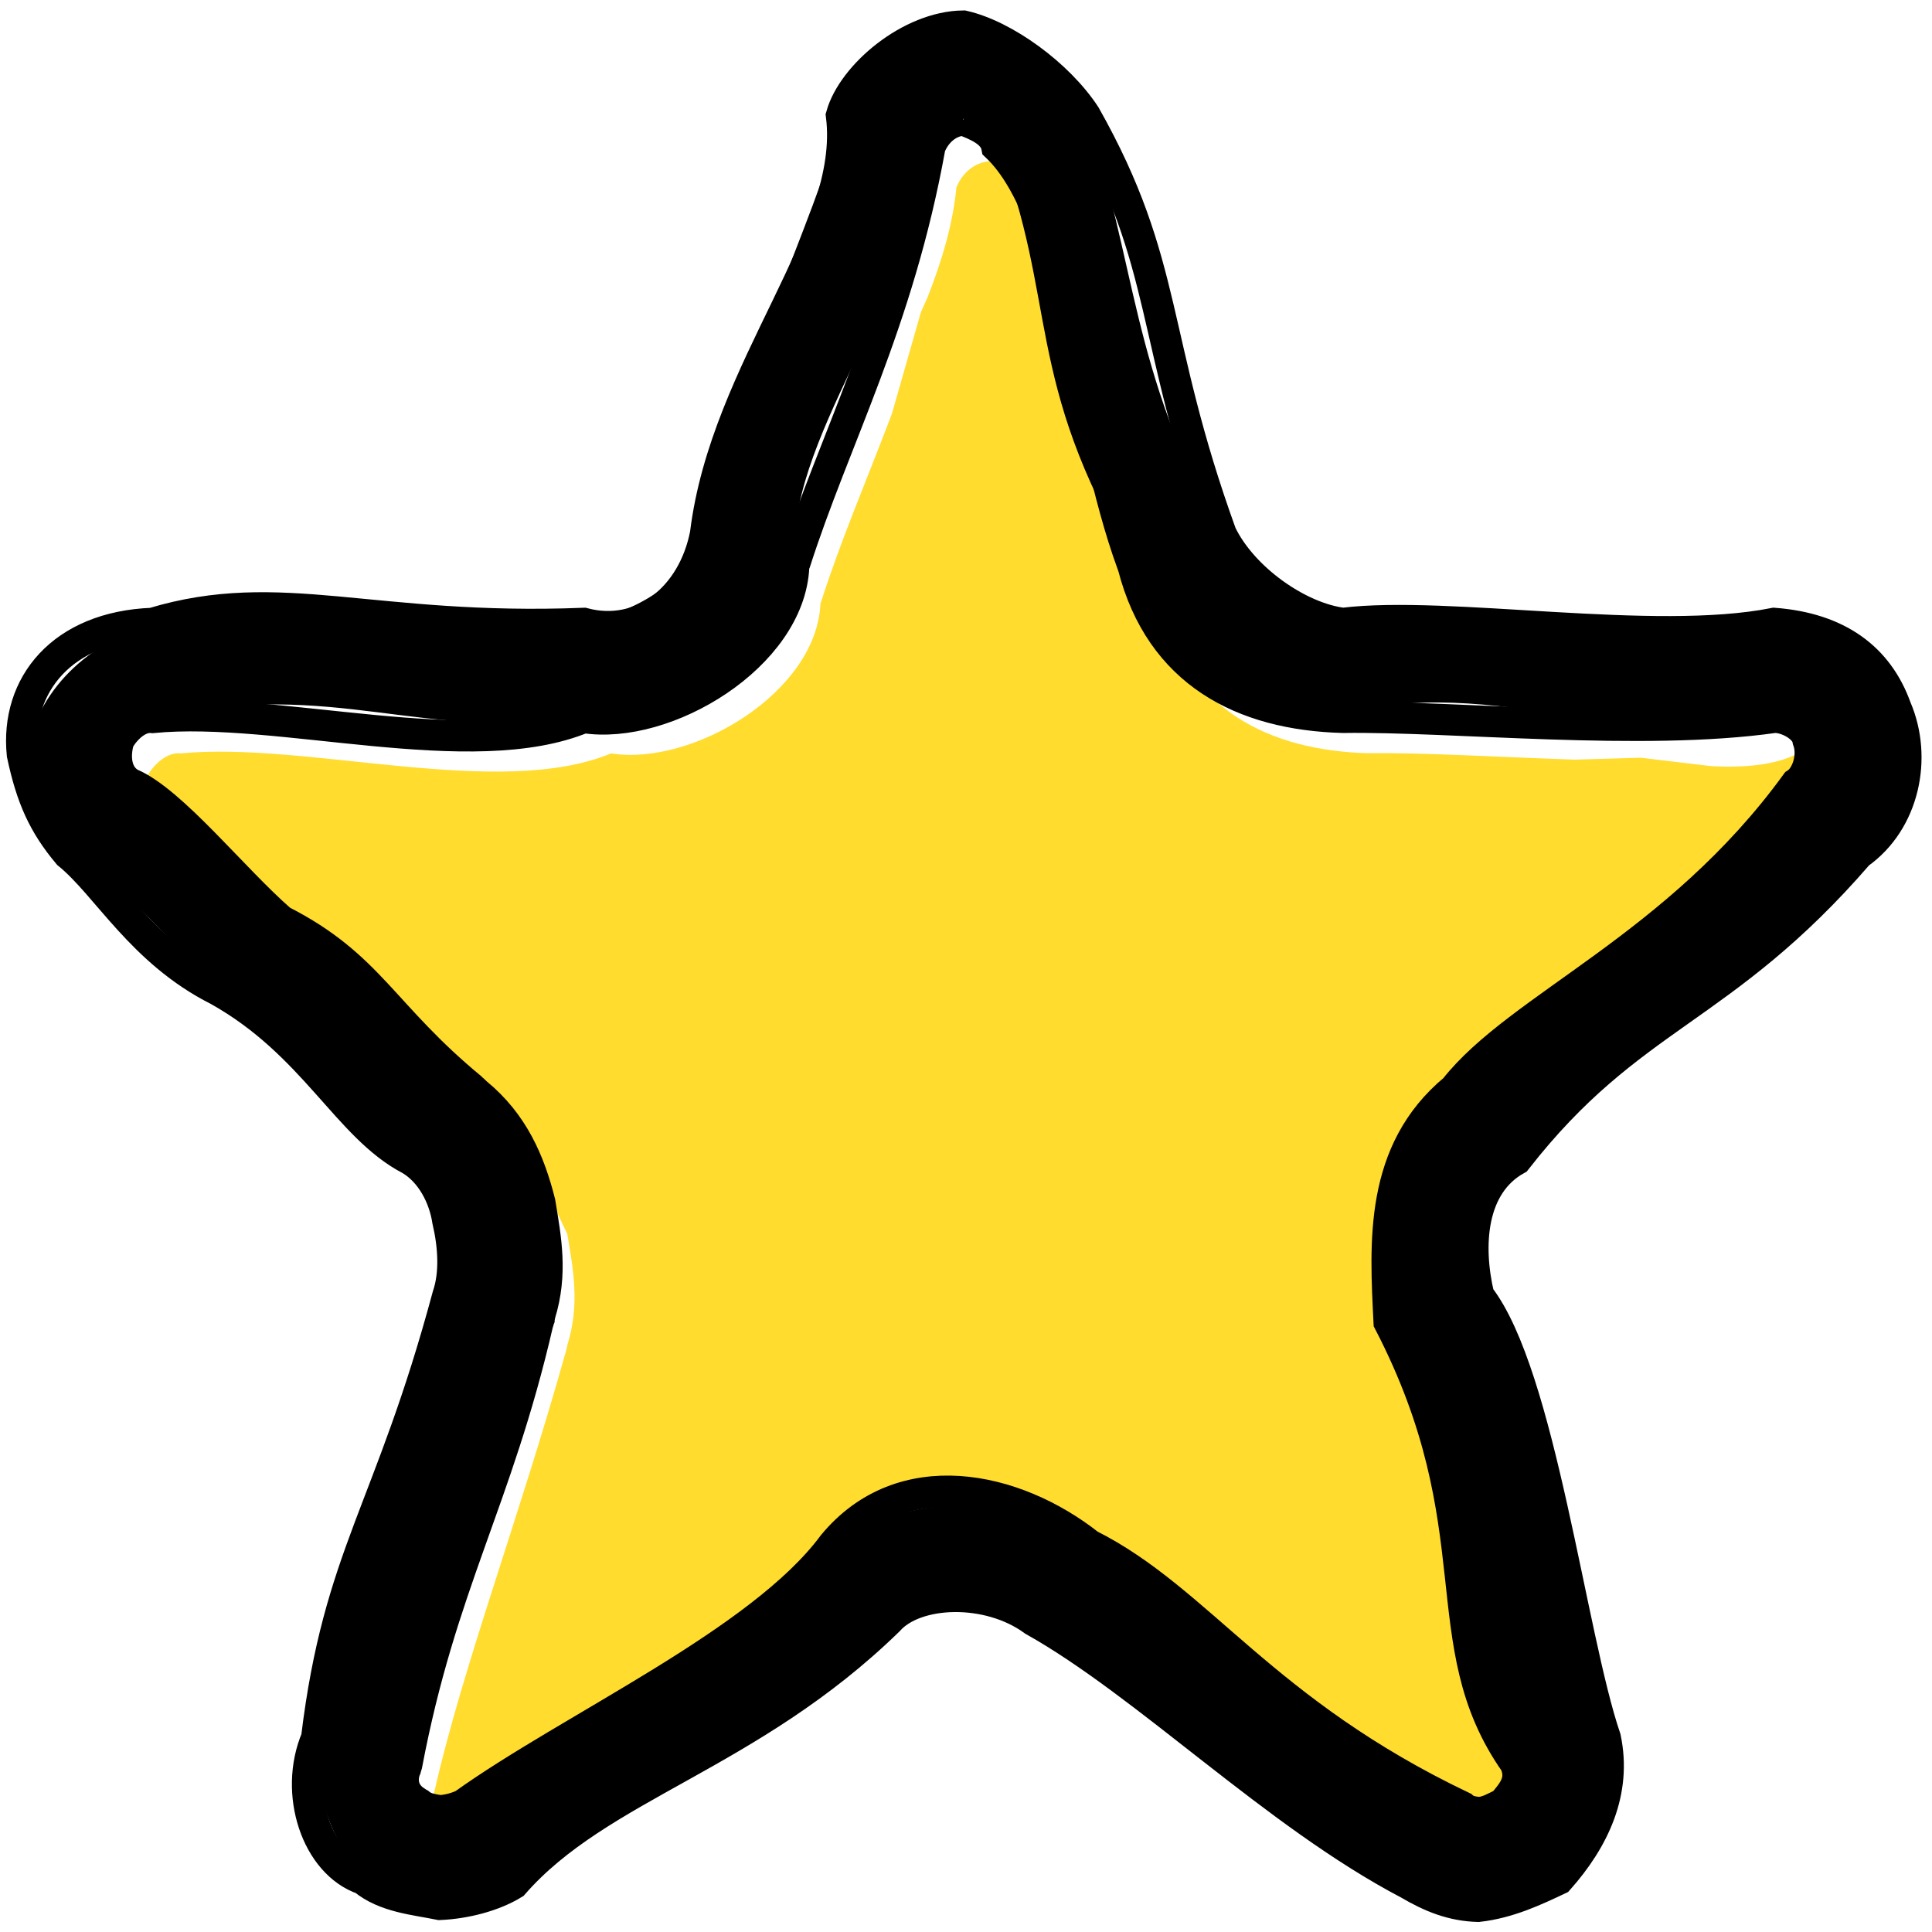
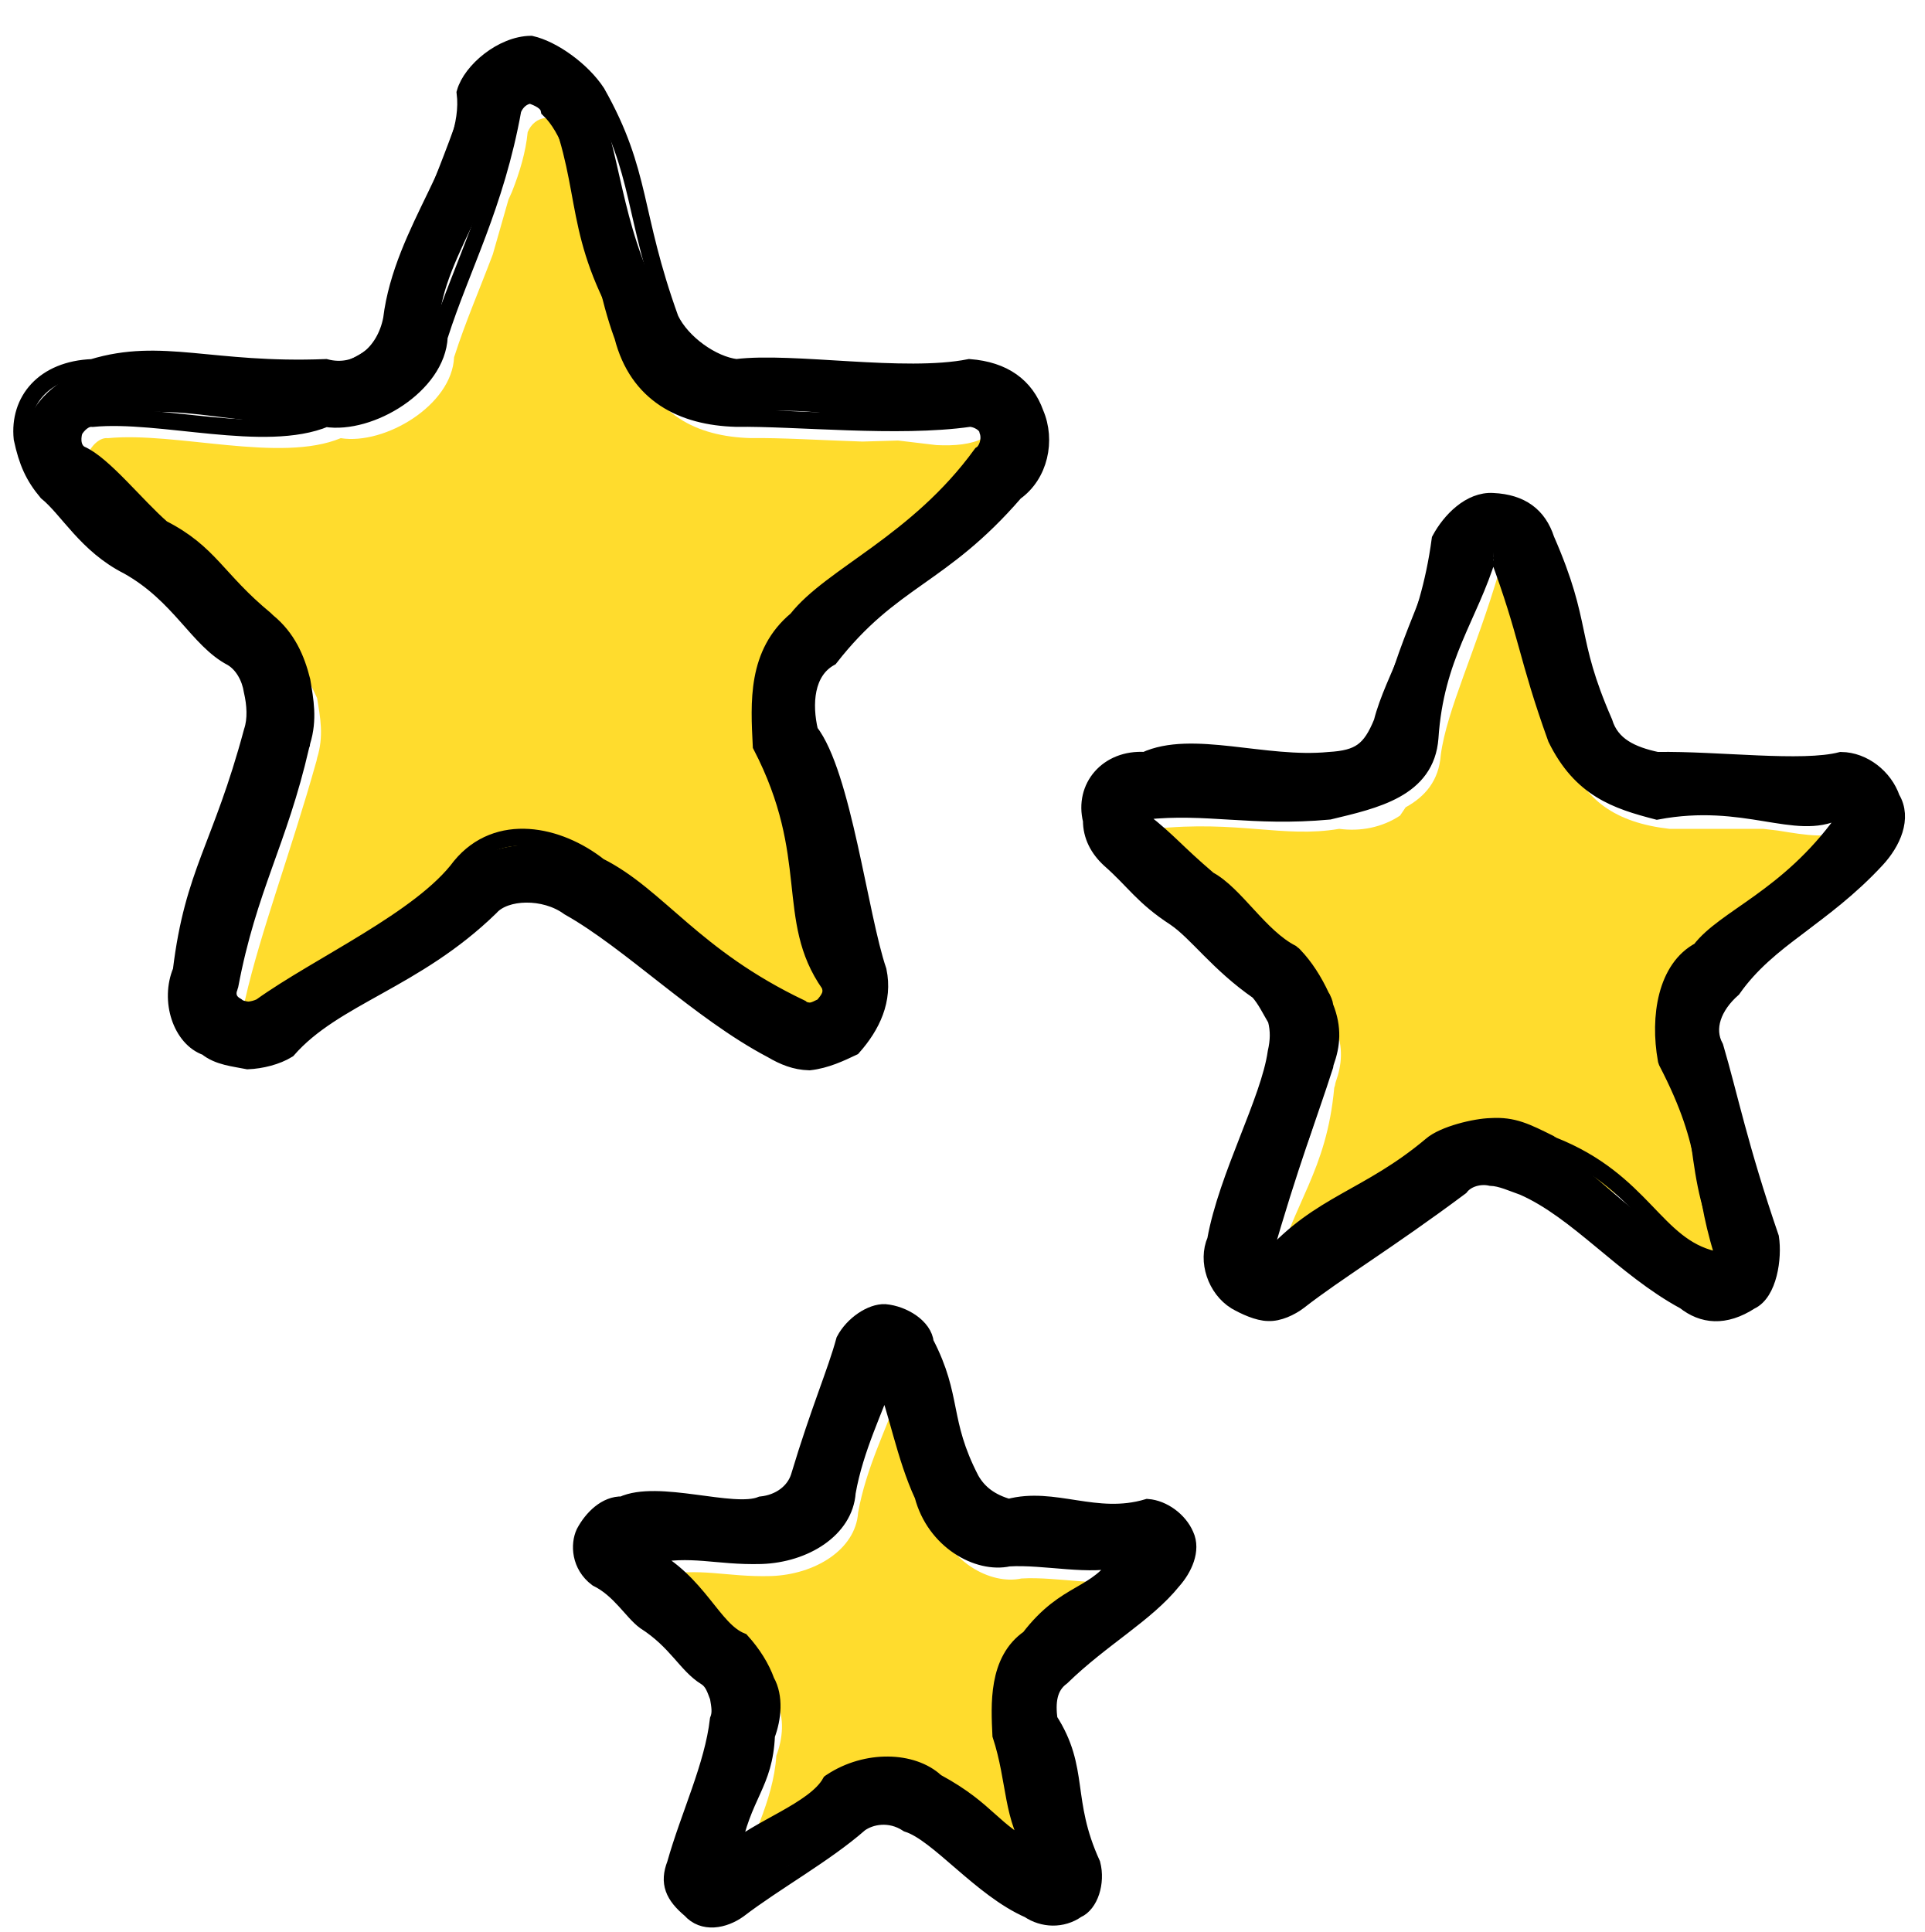
- <svg xmlns="http://www.w3.org/2000/svg" width="486" height="486" viewBox="0 0 486 486" fill="none">
-   <g transform="translate(-921 -1494)">
+ <svg xmlns="http://www.w3.org/2000/svg" viewBox="0 0 261 262" width="261" height="262" xml:space="preserve" overflow="hidden">
+   <g transform="translate(-1535 -1255)">
    <g>
-       <path d="M1169.99 1534.55C1173.31 1535.78 1177.63 1537.53 1178.35 1541.1 1193.77 1579.87 1184.86 1599.22 1212.31 1645.02 1212.38 1645.19 1212.35 1645.26 1212.45 1645.4 1212.49 1645.54 1212.49 1645.64 1212.56 1645.78 1219.44 1672.33 1240.04 1682.8 1265.23 1683.48 1278.87 1683.28 1297.66 1684.44 1317.16 1685.09L1333.74 1684.61 1351.6 1686.74C1360.2 1687.15 1367.71 1686.43 1373.43 1683.48 1376.38 1683.34 1381.45 1685.78 1381.9 1689.18 1383.41 1693.16 1381.59 1698.34 1378.95 1699.98 1351.91 1730 1313.46 1751.72 1293.27 1776.15 1274.35 1791.73 1275.79 1814.4 1276.78 1834.27L1288.85 1865.83 1291.69 1886.25C1292.45 1894.38 1293.23 1902.75 1295.56 1912.15L1297.66 1917.33 1298.27 1921.52C1300.16 1929.24 1303.1 1936.68 1308.45 1944.2 1310.27 1948.42 1308.21 1951.09 1305.33 1954.39 1303.52 1955.14 1301.53 1956.55 1299.2 1956.55 1297.69 1956.41 1296.32 1956.1 1295.26 1955.17 1262.39 1933.08 1242.85 1917.19 1201.59 1889.78 1182.81 1875.1 1154.53 1869.09 1137.33 1889.78 1108.3 1919.7 1067.2 1936.17 1044.51 1954.59 1042.66 1955.45 1040.64 1956 1038.62 1956.07 1036.6 1955.79 1035.12 1955.52 1033.92 1954.69 1033.72 1954.56 1033.58 1954.42 1033.44 1954.35 1033.24 1954.21 1033.17 1954.11 1032.96 1954.01 1029.54 1952.05 1028.85 1948.86 1029.81 1946.05 1029.84 1945.84 1030.02 1945.74 1030.05 1945.4 1030.12 1945.09 1030.22 1944.92 1030.26 1944.75 1037.32 1913.49 1051.74 1875.44 1063.19 1834.51 1063.36 1834.13 1063.4 1833.69 1063.5 1833.45 1063.5 1832.97 1063.71 1832.79 1063.71 1832.38 1066.93 1822.12 1065.18 1813.34 1063.71 1804.42 1059.22 1795.33 1054.59 1782.74 1047.87 1777.21 1047.63 1777.04 1047.53 1776.87 1047.32 1776.66 1047.12 1776.56 1046.84 1776.25 1046.74 1776.15 1024.02 1757.56 1021.1 1745.48 998.793 1734.16 986.831 1723.86 971.443 1704.41 960.989 1700.02 957.425 1697.99 956.774 1693.5 958.042 1689.21 959.55 1686.54 962.84 1683.1 966.508 1683.52 998.142 1680.43 1046.57 1695.22 1074.71 1683.52 1095.24 1686.78 1126.46 1668.15 1127.39 1645.81 1127.42 1645.71 1127.49 1645.5 1127.52 1645.43 1127.56 1645.3 1127.63 1645.23 1127.66 1645.06 1132.63 1629.58 1139.11 1614.62 1145.38 1598.02L1152.65 1572.56 1154.29 1568.89C1157.92 1559.69 1160.7 1550.4 1161.59 1541.13 1163.13 1537.39 1166.22 1534.82 1169.99 1534.55Z" fill="#FFDC2D" fill-rule="evenodd" fill-opacity="1" />
-       <path d="M1163.51 1523.89C1167.24 1524.09 1170.04 1527.04 1171.89 1530.54 1187.28 1569.64 1178.39 1589.19 1205.82 1635.42 1205.92 1635.59 1205.89 1635.66 1205.96 1635.8 1206.03 1635.93 1206.06 1636.04 1206.09 1636.18 1215.16 1656.31 1231.89 1673.42 1258.74 1674.24 1292.36 1662.1 1344.05 1686.11 1366.9 1674.24 1370.63 1674.11 1374.05 1676.27 1375.38 1679.97 1376.89 1684.26 1374.53 1688.24 1372.41 1690.91 1345.38 1721.2 1306.94 1743.15 1286.75 1767.77 1272.35 1785.36 1266.5 1808.27 1270.3 1826.45 1294.86 1867.78 1274.95 1888.05 1301.94 1937.43 1302.49 1940.14 1301.33 1944.81 1298.83 1947.72 1296.74 1948.55 1294.76 1950.29 1292.67 1949.88 1291.17 1949.61 1289.97 1949.37 1288.74 1948.51 1255.9 1926.18 1236.37 1910.17 1195.08 1882.52 1176.75 1867.71 1148.42 1870.45 1130.84 1882.52 1101.87 1912.67 1060.75 1929.34 1038.07 1947.93 1036.26 1948.65 1034.51 1949.47 1032.19 1949.44 1030.48 1949.54 1028.9 1948.92 1027.5 1948.03 1027.36 1948 1027.19 1947.79 1027.02 1947.65 1026.82 1947.62 1026.75 1947.45 1026.54 1947.35 1024.11 1945.66 1022.54 1942.51 1023.4 1939.29 1023.46 1939.05 1023.57 1938.91 1023.64 1938.63 1023.64 1938.33 1023.81 1938.12 1023.84 1937.98 1030.89 1906.43 1045.29 1868.02 1056.75 1826.69 1056.92 1826.31 1056.92 1826.11 1057.06 1825.66 1056.99 1825.39 1057.3 1824.91 1057.26 1824.56 1059.35 1816.02 1060.41 1805.94 1057.26 1796.34 1052.78 1787.15 1048.16 1774.42 1041.42 1768.87 1041.18 1768.7 1041.12 1768.42 1040.88 1768.32 1040.64 1768.22 1040.6 1767.98 1040.29 1767.77 1029.14 1759.78 1006.33 1736.63 992.371 1725.41 982.964 1717.97 969.555 1702.09 954.573 1690.91 951.973 1687.24 949.51 1684.84 951.631 1680.01 953.136 1677.43 956.728 1674.07 960.114 1674.28 1006.74 1664.85 1025.59 1680.66 1068.28 1674.28 1093.9 1671.02 1116.47 1656.03 1120.95 1636.21 1120.92 1636.11 1121.06 1636 1121.06 1635.83 1121.09 1635.69 1121.19 1635.63 1121.19 1635.46 1117.7 1605.93 1151.54 1567.96 1155.13 1530.58 1157.04 1527.56 1159.88 1523.99 1163.51 1523.89M1163.51 1500.22C1149.76 1496.86 1135.66 1506.26 1132.93 1522.72 1126.22 1549.61 1103.95 1592.28 1098.82 1628.08 1092.08 1642.35 1079.94 1647.73 1068.28 1650.58 1021.31 1656.75 991.037 1646.19 960.114 1650.58 944.961 1655.11 931.244 1665.53 927.447 1683.57 927.857 1693.28 930.388 1702.2 938.94 1708.57 951.186 1715.37 966.374 1734.06 976.568 1742.9 996.75 1759.68 1001.85 1768.83 1024.76 1785.54 1028.01 1789.51 1032.6 1795.07 1034.17 1800.93 1034.58 1807.38 1034.89 1814.04 1034.17 1819.87 1031.13 1848.37 1008.69 1890.89 1001.26 1931.16 999.931 1943.13 1002.91 1955.44 1013 1966.69 1019.91 1971.49 1025.83 1972.21 1032.15 1973.03 1039.13 1972.86 1046.25 1971.46 1050.63 1967.85 1093.45 1936.82 1127.56 1923.27 1144.69 1901.56 1151.88 1894.94 1166.79 1894.05 1181.12 1901.56 1226.96 1917.03 1241.16 1958.49 1275.19 1967.85 1280.84 1970.94 1286.48 1973.24 1292.64 1973.51 1301.09 1973.92 1307.45 1970.56 1312.82 1966.69 1325.13 1958.87 1328.49 1941.79 1324.55 1931.16 1305.47 1884.65 1310.53 1865.62 1292.81 1819.87 1292.81 1808.86 1294.59 1794.9 1302.22 1785.54 1342.55 1747.33 1360.02 1735.15 1388.04 1708.57 1400.53 1699.21 1405.69 1686.42 1397.45 1671.88 1394.13 1659.7 1380.28 1651.27 1366.9 1650.58 1339.91 1661.93 1294.55 1649.86 1258.74 1650.58 1246.94 1650.24 1231.1 1643.07 1228.16 1628.08 1205.31 1586.79 1207.02 1560.04 1194.05 1522.72 1192.93 1510.24 1175.04 1501.94 1163.51 1500.22Z" fill="#000000" fill-rule="evenodd" fill-opacity="1" />
-       <path d="M1163.34 1524.2C1166.67 1525.47 1171.02 1527.21 1171.74 1530.85 1190.23 1548.43 1193.39 1601.76 1205.77 1635.66 1205.84 1635.87 1205.84 1635.9 1205.91 1636.04 1205.94 1636.17 1205.98 1636.31 1206.05 1636.41 1212.94 1663.18 1233.56 1673.78 1258.84 1674.46 1286.18 1674.05 1334.16 1679.19 1367.3 1674.46 1370.25 1674.32 1375.33 1676.79 1375.81 1680.18 1377.32 1684.23 1375.5 1689.44 1372.82 1691.12 1342.88 1732.32 1303.12 1747.3 1286.93 1767.93 1267.96 1783.66 1269.44 1806.56 1270.43 1826.57 1297.22 1878.3 1280.79 1907.05 1302.16 1937.49 1303.98 1941.74 1301.92 1944.45 1299.04 1947.77 1297.22 1948.53 1295.2 1949.93 1292.87 1949.93 1291.36 1949.79 1289.98 1949.52 1288.92 1948.56 1238.63 1924.6 1222.68 1896.53 1195 1882.61 1176.2 1867.77 1147.87 1861.71 1130.58 1882.61 1112.4 1907.19 1064.76 1928.48 1037.55 1947.98 1035.7 1948.83 1033.68 1949.38 1031.65 1949.49 1029.63 1949.18 1028.16 1948.9 1026.96 1948.08 1026.75 1947.94 1026.61 1947.81 1026.47 1947.7 1026.27 1947.6 1026.2 1947.5 1025.99 1947.4 1022.53 1945.41 1021.88 1942.19 1022.84 1939.34 1022.87 1939.13 1023.04 1939.03 1023.08 1938.69 1023.15 1938.38 1023.25 1938.21 1023.29 1938.04 1031.89 1892.52 1045.99 1871.51 1056.28 1826.81 1056.46 1826.44 1056.49 1826.03 1056.59 1825.79 1056.59 1825.27 1056.8 1825.1 1056.8 1824.69 1060.02 1814.34 1058.27 1805.46 1056.8 1796.48 1054.19 1786.1 1050.01 1776.5 1040.92 1769.03 1040.71 1768.86 1040.57 1768.65 1040.37 1768.48 1040.16 1768.38 1039.92 1768.03 1039.78 1767.93 1017.01 1749.18 1014.13 1737.01 991.727 1725.6 979.721 1715.18 964.32 1695.57 953.823 1691.12 950.256 1689.13 949.604 1684.57 950.873 1680.22 952.383 1677.55 955.675 1674.08 959.38 1674.49 991.075 1671.41 1039.65 1686.29 1067.84 1674.49 1088.42 1677.79 1119.71 1659 1120.67 1636.45 1120.7 1636.35 1120.77 1636.17 1120.77 1636.07 1120.81 1635.94 1120.87 1635.87 1120.91 1635.7 1130.86 1604.5 1146.94 1575.34 1154.94 1530.88 1156.48 1527.08 1159.57 1524.47 1163.34 1524.2M1163.34 1500.55C1149.96 1500.68 1135.52 1512.92 1132.67 1523.03 1136.45 1553.06 1103.59 1586.51 1098.47 1628.33 1095.35 1644.37 1082.46 1654.65 1067.84 1650.81 1014.57 1652.9 991.658 1641.04 959.38 1650.81 936.638 1651.67 924.838 1666.27 926.622 1683.78 928.954 1694.75 931.973 1701.4 938.147 1708.77 947.992 1716.76 956.567 1733.35 975.879 1743.08 1000.1 1756.62 1008.36 1777.46 1024.21 1785.68 1029.46 1788.8 1032.72 1795.04 1033.64 1801.07 1035.12 1807.38 1035.57 1814.34 1033.64 1819.99 1019.1 1874.11 1006.24 1885.15 1000.65 1931.22 994.78 1945.06 1000.68 1962.75 1012.41 1966.73 1017.87 1971.25 1025.41 1971.8 1031.62 1973.07 1037.97 1972.79 1045.03 1971.01 1050.14 1967.89 1071.79 1943.11 1109.42 1935.78 1144.47 1901.64 1151.3 1893.89 1169.58 1893.27 1181.01 1901.64 1209.51 1917.61 1241.75 1950.27 1275.34 1967.89 1280.93 1971.18 1286.31 1973.38 1292.83 1973.55 1300.58 1972.69 1307.41 1969.4 1313.07 1966.73 1321.92 1956.75 1327.68 1944.76 1324.83 1931.22 1316.12 1905.68 1308.44 1839.77 1293 1819.99 1289.98 1807.28 1290.91 1792.13 1302.44 1785.68 1331.32 1748.7 1353.99 1748.7 1388.5 1708.77 1399.99 1700.65 1403.32 1684.61 1397.93 1672.1 1393.4 1659.45 1383.25 1652.04 1367.3 1650.81 1336.87 1656.84 1285.15 1647.55 1258.84 1650.81 1247.72 1649.47 1233.59 1639.57 1228.17 1628.33 1210.2 1578.56 1215.24 1560.7 1193.97 1523.03 1187.25 1512.75 1173.7 1502.91 1163.34 1500.55Z" stroke="#000000" stroke-width="7.848" stroke-linecap="butt" stroke-linejoin="miter" stroke-miterlimit="8" stroke-opacity="1" fill="none" fill-rule="evenodd" />
+       <path d="M1609.01 1271C1609.98 1271.36 1611.24 1271.87 1611.45 1272.91 1615.95 1284.21 1613.35 1289.85 1621.36 1303.2 1621.38 1303.25 1621.37 1303.27 1621.4 1303.31 1621.41 1303.35 1621.41 1303.38 1621.43 1303.42 1623.44 1311.16 1629.45 1314.21 1636.8 1314.41 1640.78 1314.35 1646.26 1314.69 1651.95 1314.88L1656.79 1314.74 1662 1315.36C1664.51 1315.48 1666.7 1315.27 1668.37 1314.41 1669.23 1314.37 1670.71 1315.08 1670.84 1316.07 1671.28 1317.23 1670.75 1318.74 1669.98 1319.22 1662.09 1327.97 1650.87 1334.3 1644.98 1341.42 1639.46 1345.96 1639.88 1352.57 1640.17 1358.36L1643.69 1367.56 1644.52 1373.51C1644.74 1375.88 1644.97 1378.32 1645.65 1381.06L1646.26 1382.57 1646.44 1383.79C1646.99 1386.04 1647.85 1388.21 1649.41 1390.4 1649.94 1391.63 1649.34 1392.41 1648.5 1393.37 1647.97 1393.59 1647.39 1394 1646.71 1394 1646.27 1393.96 1645.87 1393.87 1645.56 1393.6 1635.97 1387.16 1630.27 1382.53 1618.23 1374.54 1612.75 1370.26 1604.5 1368.51 1599.48 1374.54 1591.01 1383.26 1579.02 1388.06 1572.4 1393.43 1571.86 1393.68 1571.27 1393.84 1570.68 1393.86 1570.09 1393.78 1569.66 1393.7 1569.31 1393.46 1569.25 1393.42 1569.21 1393.38 1569.17 1393.36 1569.11 1393.32 1569.09 1393.29 1569.03 1393.26 1568.03 1392.69 1567.83 1391.76 1568.11 1390.94 1568.12 1390.88 1568.17 1390.85 1568.18 1390.75 1568.2 1390.66 1568.23 1390.61 1568.24 1390.56 1570.3 1381.45 1574.51 1370.36 1577.85 1358.43 1577.9 1358.32 1577.91 1358.19 1577.94 1358.12 1577.94 1357.98 1578 1357.93 1578 1357.81 1578.94 1354.82 1578.43 1352.26 1578 1349.66 1576.69 1347.01 1575.34 1343.34 1573.38 1341.73 1573.31 1341.68 1573.28 1341.63 1573.22 1341.57 1573.16 1341.54 1573.08 1341.45 1573.05 1341.42 1566.42 1336 1565.57 1332.48 1559.06 1329.18 1555.57 1326.18 1551.08 1320.51 1548.03 1319.23 1546.99 1318.64 1546.8 1317.33 1547.17 1316.08 1547.61 1315.3 1548.57 1314.3 1549.64 1314.42 1558.87 1313.52 1573 1317.83 1581.21 1314.42 1587.2 1315.37 1596.31 1309.94 1596.58 1303.43 1596.59 1303.4 1596.61 1303.34 1596.62 1303.32 1596.63 1303.28 1596.65 1303.26 1596.66 1303.21 1598.11 1298.7 1600 1294.34 1601.83 1289.5L1603.95 1282.08 1604.43 1281.01C1605.49 1278.33 1606.3 1275.62 1606.56 1272.92 1607.01 1271.83 1607.91 1271.08 1609.01 1271Z" fill="#FFDC2D" fill-rule="evenodd" fill-opacity="1" />
+       <path d="M1739 1332C1739.41 1331.97 1739.59 1332.17 1739.67 1332.38 1743.95 1340.95 1741.61 1347.24 1747.61 1357.45 1749.73 1363.49 1754.1 1366.57 1761.39 1367.4L1774.12 1367.4 1776.08 1367.63C1780.02 1368.27 1783.16 1368.84 1786.03 1367.4 1786.34 1367.51 1786.75 1367.53 1786.88 1367.87 1786.9 1367.9 1786.89 1367.95 1786.92 1367.99 1786.94 1368.03 1786.95 1368.07 1786.96 1368.11 1787.06 1368.4 1786.95 1368.64 1786.75 1368.83L1781.83 1374.41 1778.67 1377.03C1774.94 1379.89 1770.64 1382.94 1767.24 1386.43 1762.62 1388.85 1761.59 1395.53 1762.63 1401.36 1762.66 1401.42 1762.64 1401.46 1762.67 1401.49 1762.69 1401.54 1762.69 1401.58 1762.7 1401.63L1765.05 1406.99 1766.07 1413.24C1766.7 1418.04 1767.48 1423.32 1770.28 1427.66 1770.3 1427.69 1770.29 1427.74 1770.32 1427.78 1770.34 1427.83 1770.34 1427.85 1770.36 1427.9 1770.47 1428.25 1770.26 1428.61 1770.01 1428.83 1769.91 1428.91 1769.8 1428.96 1769.67 1429 1769.53 1428.99 1769.41 1428.89 1769.32 1428.83 1769.29 1428.82 1769.27 1428.78 1769.24 1428.76 1769.19 1428.74 1769.18 1428.72 1769.15 1428.7 1761 1426.78 1759.57 1418.01 1747.11 1413.08 1747.04 1413.05 1747 1412.99 1746.96 1412.98 1746.91 1412.95 1746.87 1412.9 1746.78 1412.87 1743.52 1411.25 1741.78 1410.33 1738.7 1410.51 1736.57 1410.57 1732.25 1411.6 1730.56 1413.08 1721.92 1420.34 1715.37 1420.97 1708.52 1428.7 1708.48 1428.77 1708.36 1428.79 1708.25 1428.89 1708.23 1428.91 1708.21 1428.91 1708.19 1428.94 1708.15 1428.91 1708.05 1428.88 1708.01 1428.84 1707.94 1428.82 1707.94 1428.8 1707.88 1428.77 1707.82 1428.74 1707.7 1428.63 1707.63 1428.62 1707.61 1428.51 1707.61 1428.33 1707.67 1428.2 1710.41 1417.94 1714.89 1413.91 1715.94 1402.52 1715.99 1402.33 1716.05 1402.22 1716.06 1402.13 1716.06 1401.98 1716.11 1401.92 1716.14 1401.74 1716.97 1399.41 1717.22 1397.08 1716.07 1394.18 1716.01 1394.02 1716.01 1393.77 1715.88 1393.44 1715.77 1393.29 1715.75 1393.03 1715.54 1392.74 1714.55 1390.62 1713.33 1388.69 1711.84 1387.13 1711.77 1387.09 1711.74 1387 1711.68 1386.97 1711.64 1386.95 1711.61 1386.89 1711.52 1386.84 1705.83 1383.38 1705.9 1379.49 1700.16 1376.78 1695.6 1372.89 1694.81 1371.59 1691.13 1368.73 1691.02 1368.67 1690.9 1368.52 1691.13 1367.87 1691.25 1367.52 1691.45 1367.41 1691.48 1367.4 1703 1366.2 1708.99 1368.69 1716.62 1367.4 1719.52 1367.78 1722.42 1367.22 1724.87 1365.6L1725.63 1364.47 1725.66 1364.46C1728.25 1363.02 1730.13 1360.89 1730.39 1357.37 1731.19 1351.3 1735.17 1343.2 1738.31 1332.46 1738.5 1332.17 1738.65 1332.03 1739 1332Z" fill="#FFDC2D" fill-rule="evenodd" fill-opacity="1" />
+       <path d="M1656.49 1445C1656.5 1445 1656.52 1445.01 1656.52 1445.02 1658.14 1448.93 1657.6 1454.23 1661.75 1460.57 1663.38 1466.73 1669.32 1469.98 1673.52 1469.06 1678.45 1468.76 1684.9 1470.37 1688.96 1469.06 1688.98 1469.05 1689 1469.07 1689 1469.09 1689 1469.1 1688.99 1469.11 1688.99 1469.12 1687.56 1470.34 1685.54 1471.67 1683.3 1473.38L1680.99 1475.55 1680.02 1476.19C1678.86 1477.09 1677.64 1478.26 1676.35 1479.93 1674.11 1481.45 1673.09 1483.72 1672.65 1486.12L1672.65 1486.24 1672.57 1486.37C1671.96 1488.66 1671.96 1490.98 1672.45 1493.09 1674.52 1499.33 1673.87 1504.44 1677.23 1508.96 1677.24 1508.98 1677.22 1509 1677.2 1509 1677.19 1509 1677.18 1509 1677.18 1508.99 1672.36 1506.25 1669.32 1501.15 1663.66 1499.52 1663.63 1499.49 1663.61 1499.47 1663.58 1499.46 1663.55 1499.45 1663.52 1499.41 1663.5 1499.41 1659.11 1495.93 1654.92 1496.64 1649.22 1499.41 1649.21 1499.42 1649.17 1499.43 1649.14 1499.46 1649.12 1499.48 1649.09 1499.49 1649.06 1499.52L1642.3 1504.78 1635.55 1508.99C1635.53 1509 1635.51 1509 1635.5 1508.98 1635.49 1508.97 1635.49 1508.97 1635.49 1508.96 1636.41 1505.16 1639.89 1499.36 1640.28 1493.09 1641.15 1490.83 1641.46 1487.89 1640.24 1485.78 1639.56 1483.9 1638.36 1482.03 1636.84 1480.35 1632.87 1478.8 1630.98 1472.31 1624.01 1468.78 1624 1468.78 1624 1468.75 1624.01 1468.74 1624.02 1468.73 1624.03 1468.73 1624.03 1468.73 1630.1 1467.47 1633.34 1468.9 1639.56 1468.73 1645.51 1468.53 1651.02 1465.16 1651.37 1460.14 1652.43 1454.12 1655.33 1448.48 1656.45 1445.02 1656.45 1445 1656.47 1445 1656.49 1445Z" fill="#FFDC2D" fill-rule="evenodd" fill-opacity="1" />
+       <path d="M1607.01 1267.9C1608.1 1267.96 1608.92 1268.82 1609.46 1269.84 1613.96 1281.24 1611.36 1286.94 1619.38 1300.42 1619.41 1300.47 1619.4 1300.49 1619.42 1300.53 1619.44 1300.57 1619.45 1300.6 1619.46 1300.64 1622.11 1306.51 1627 1311.5 1634.85 1311.74 1644.68 1308.2 1659.79 1315.2 1666.47 1311.74 1667.56 1311.7 1668.56 1312.33 1668.95 1313.41 1669.39 1314.66 1668.7 1315.82 1668.08 1316.6 1660.18 1325.43 1648.94 1331.83 1643.04 1339.01 1638.83 1344.14 1637.12 1350.82 1638.23 1356.12 1645.41 1368.17 1639.59 1374.08 1647.48 1388.48 1647.64 1389.27 1647.3 1390.63 1646.57 1391.48 1645.96 1391.72 1645.38 1392.23 1644.77 1392.11 1644.33 1392.03 1643.98 1391.96 1643.62 1391.71 1634.02 1385.2 1628.31 1380.53 1616.24 1372.47 1610.88 1368.15 1602.6 1368.95 1597.46 1372.47 1588.99 1381.26 1576.97 1386.12 1570.34 1391.54 1569.81 1391.75 1569.3 1391.99 1568.62 1391.98 1568.12 1392.01 1567.66 1391.83 1567.25 1391.57 1567.21 1391.56 1567.16 1391.5 1567.11 1391.46 1567.05 1391.45 1567.03 1391.4 1566.97 1391.37 1566.26 1390.88 1565.8 1389.96 1566.05 1389.02 1566.07 1388.95 1566.1 1388.91 1566.12 1388.83 1566.12 1388.74 1566.17 1388.68 1566.18 1388.64 1568.24 1379.44 1572.45 1368.24 1575.8 1356.19 1575.85 1356.08 1575.85 1356.02 1575.89 1355.89 1575.87 1355.81 1575.96 1355.67 1575.95 1355.57 1576.56 1353.08 1576.87 1350.14 1575.95 1347.34 1574.64 1344.66 1573.29 1340.95 1571.32 1339.33 1571.25 1339.28 1571.23 1339.2 1571.16 1339.17 1571.09 1339.14 1571.08 1339.07 1570.99 1339.01 1567.73 1336.68 1561.06 1329.93 1556.98 1326.66 1554.23 1324.49 1550.31 1319.86 1545.93 1316.6 1545.17 1315.53 1544.45 1314.83 1545.07 1313.42 1545.51 1312.67 1546.56 1311.69 1547.55 1311.75 1561.18 1309 1566.69 1313.61 1579.17 1311.75 1586.66 1310.8 1593.26 1306.43 1594.57 1300.65 1594.56 1300.62 1594.6 1300.59 1594.6 1300.54 1594.61 1300.5 1594.64 1300.48 1594.64 1300.43 1593.62 1291.82 1603.51 1280.75 1604.56 1269.85 1605.12 1268.97 1605.95 1267.93 1607.01 1267.9M1607.01 1261C1602.99 1260.02 1598.87 1262.76 1598.07 1267.56 1596.11 1275.4 1589.6 1287.84 1588.1 1298.28 1586.13 1302.44 1582.58 1304.01 1579.17 1304.84 1565.44 1306.64 1556.59 1303.56 1547.55 1304.84 1543.12 1306.16 1539.11 1309.2 1538 1314.46 1538.12 1317.29 1538.86 1319.89 1541.36 1321.75 1544.94 1323.73 1549.38 1329.18 1552.36 1331.76 1558.26 1336.65 1559.75 1339.32 1566.45 1344.19 1567.4 1345.35 1568.74 1346.97 1569.2 1348.68 1569.32 1350.56 1569.41 1352.5 1569.2 1354.2 1568.31 1362.51 1561.75 1374.91 1559.58 1386.65 1559.19 1390.14 1560.06 1393.73 1563.01 1397.01 1565.03 1398.41 1566.76 1398.62 1568.61 1398.86 1570.65 1398.81 1572.73 1398.4 1574.01 1397.35 1586.53 1388.3 1596.5 1384.35 1601.51 1378.02 1603.61 1376.09 1607.97 1375.83 1612.16 1378.02 1625.56 1382.53 1629.71 1394.62 1639.66 1397.35 1641.31 1398.25 1642.96 1398.92 1644.76 1399 1647.23 1399.12 1649.09 1398.14 1650.66 1397.01 1654.26 1394.73 1655.24 1389.75 1654.09 1386.65 1648.51 1373.09 1649.99 1367.54 1644.81 1354.2 1644.81 1350.99 1645.33 1346.92 1647.56 1344.19 1659.35 1333.05 1664.46 1329.5 1672.65 1321.75 1676.3 1319.02 1677.81 1315.29 1675.4 1311.05 1674.43 1307.5 1670.38 1305.04 1666.47 1304.84 1658.58 1308.15 1645.32 1304.63 1634.85 1304.84 1631.4 1304.74 1626.77 1302.65 1625.91 1298.28 1619.23 1286.24 1619.73 1278.44 1615.94 1267.56 1615.61 1263.92 1610.38 1261.5 1607.01 1261Z" fill="#000000" fill-rule="evenodd" fill-opacity="1" />
+       <path d="M1607.01 1267.9C1607.98 1268.27 1609.25 1268.78 1609.46 1269.84 1614.85 1274.97 1615.77 1290.53 1619.38 1300.42 1619.4 1300.48 1619.4 1300.49 1619.42 1300.53 1619.43 1300.57 1619.44 1300.61 1619.46 1300.64 1621.47 1308.45 1627.48 1311.54 1634.85 1311.74 1642.82 1311.62 1656.81 1313.12 1666.47 1311.74 1667.33 1311.7 1668.81 1312.42 1668.95 1313.41 1669.39 1314.59 1668.86 1316.11 1668.08 1316.6 1659.35 1328.62 1647.76 1332.99 1643.04 1339.01 1637.51 1343.6 1637.94 1350.28 1638.23 1356.12 1646.04 1371.21 1641.25 1379.6 1647.48 1388.48 1648.01 1389.72 1647.41 1390.51 1646.57 1391.48 1646.04 1391.7 1645.45 1392.11 1644.77 1392.11 1644.33 1392.07 1643.93 1391.99 1643.62 1391.71 1628.96 1384.72 1624.31 1376.53 1616.24 1372.47 1610.76 1368.14 1602.5 1366.37 1597.46 1372.47 1592.16 1379.64 1578.27 1385.85 1570.34 1391.54 1569.8 1391.79 1569.21 1391.95 1568.62 1391.98 1568.03 1391.89 1567.6 1391.81 1567.25 1391.57 1567.19 1391.53 1567.15 1391.49 1567.11 1391.46 1567.05 1391.43 1567.03 1391.4 1566.97 1391.37 1565.96 1390.79 1565.77 1389.85 1566.05 1389.02 1566.06 1388.96 1566.11 1388.93 1566.12 1388.83 1566.14 1388.74 1566.17 1388.69 1566.18 1388.64 1568.69 1375.36 1572.8 1369.23 1575.8 1356.19 1575.85 1356.08 1575.86 1355.96 1575.89 1355.89 1575.89 1355.74 1575.95 1355.69 1575.95 1355.57 1576.89 1352.55 1576.38 1349.96 1575.95 1347.34 1575.19 1344.31 1573.97 1341.51 1571.32 1339.33 1571.26 1339.28 1571.22 1339.22 1571.16 1339.17 1571.1 1339.14 1571.03 1339.04 1570.99 1339.01 1564.35 1333.54 1563.51 1329.99 1556.98 1326.66 1553.48 1323.62 1548.99 1317.9 1545.93 1316.6 1544.89 1316.02 1544.7 1314.69 1545.07 1313.42 1545.51 1312.64 1546.47 1311.63 1547.55 1311.75 1556.79 1310.85 1570.95 1315.19 1579.17 1311.75 1585.17 1312.71 1594.29 1307.23 1594.57 1300.65 1594.58 1300.62 1594.6 1300.57 1594.6 1300.54 1594.61 1300.5 1594.63 1300.48 1594.64 1300.43 1597.54 1291.33 1602.23 1282.82 1604.56 1269.85 1605.01 1268.74 1605.91 1267.98 1607.01 1267.9M1607.01 1261C1603.11 1261.04 1598.9 1264.61 1598.07 1267.56 1599.17 1276.32 1589.59 1286.08 1588.1 1298.28 1587.19 1302.96 1583.43 1305.96 1579.17 1304.84 1563.64 1305.45 1556.96 1301.99 1547.55 1304.84 1540.92 1305.09 1537.48 1309.35 1538 1314.46 1538.68 1317.66 1539.56 1319.6 1541.36 1321.75 1544.23 1324.08 1546.73 1328.92 1552.36 1331.76 1559.42 1335.71 1561.83 1341.79 1566.45 1344.19 1567.98 1345.1 1568.93 1346.92 1569.2 1348.68 1569.63 1350.52 1569.76 1352.55 1569.2 1354.2 1564.96 1369.99 1561.21 1373.21 1559.58 1386.65 1557.87 1390.69 1559.59 1395.85 1563.01 1397.01 1564.6 1398.33 1566.8 1398.49 1568.61 1398.86 1570.46 1398.78 1572.52 1398.26 1574.01 1397.35 1580.32 1390.12 1591.29 1387.98 1601.51 1378.02 1603.5 1375.76 1608.83 1375.58 1612.16 1378.02 1620.47 1382.68 1629.87 1392.21 1639.66 1397.35 1641.29 1398.31 1642.86 1398.95 1644.76 1399 1647.02 1398.75 1649.01 1397.79 1650.66 1397.01 1653.24 1394.1 1654.92 1390.6 1654.09 1386.65 1651.55 1379.2 1649.31 1359.97 1644.81 1354.2 1643.93 1350.49 1644.2 1346.07 1647.56 1344.19 1655.98 1333.4 1662.59 1333.4 1672.65 1321.75 1676 1319.38 1676.97 1314.7 1675.4 1311.05 1674.08 1307.36 1671.12 1305.2 1666.47 1304.84 1657.6 1306.6 1642.52 1303.89 1634.85 1304.84 1631.61 1304.45 1627.49 1301.56 1625.91 1298.28 1620.67 1283.76 1622.14 1278.55 1615.94 1267.56 1613.98 1264.56 1610.03 1261.69 1607.01 1261Z" stroke="#000000" stroke-width="2.292" stroke-linecap="butt" stroke-linejoin="miter" stroke-miterlimit="8" stroke-opacity="1" fill="none" fill-rule="evenodd" />
+       <path d="M1737.48 1329.89C1737.94 1329.85 1738.11 1330.09 1738.15 1330.26 1742.4 1338.76 1740.07 1345 1746.04 1355.13 1748.14 1361.12 1752.49 1364.18 1759.72 1365 1771.36 1363.18 1777.63 1366.8 1784.2 1365 1784.5 1365.09 1784.91 1365.21 1785.04 1365.46 1785.06 1365.48 1785.06 1365.54 1785.08 1365.58 1785.1 1365.62 1785.12 1365.65 1785.13 1365.7 1785.2 1365.98 1785.08 1366.24 1784.92 1366.41 1782.6 1371.76 1772.29 1376.96 1765.54 1383.88 1761.35 1388.9 1760.7 1393 1760.96 1398.68 1760.97 1398.72 1760.98 1398.79 1760.99 1398.81 1760.99 1398.86 1761.03 1398.91 1761.03 1398.95 1765.46 1403.85 1763 1416.16 1768.56 1424.77 1768.58 1424.79 1768.57 1424.85 1768.59 1424.89 1768.62 1424.94 1768.6 1424.96 1768.63 1425.01 1768.71 1425.34 1768.57 1425.74 1768.29 1425.93 1768.2 1425.98 1768.05 1426.09 1767.95 1426.1 1767.81 1426.08 1767.7 1426.04 1767.6 1425.93 1767.57 1425.91 1767.56 1425.88 1767.52 1425.87 1767.48 1425.85 1767.46 1425.82 1767.43 1425.81 1755.32 1419.77 1754.19 1416.07 1745.54 1410.31 1745.47 1410.27 1745.46 1410.23 1745.39 1410.21 1745.33 1410.18 1745.31 1410.14 1745.22 1410.1 1742.11 1408.54 1740.34 1407.58 1737.18 1407.77 1734.05 1407.61 1731.92 1408.9 1729.1 1410.31 1721.9 1417.69 1711.55 1420.31 1707.21 1425.8 1707.14 1425.85 1706.99 1425.92 1706.94 1425.99 1706.92 1426.02 1706.9 1426.01 1706.88 1426.04 1706.83 1426.02 1706.76 1425.98 1706.7 1425.94 1706.63 1425.91 1706.62 1425.88 1706.57 1425.88 1706.52 1425.85 1706.42 1425.76 1706.32 1425.72 1706.3 1425.55 1706.31 1425.43 1706.36 1425.31 1709.08 1415.13 1713.53 1411.14 1714.57 1399.83 1714.6 1399.71 1714.68 1399.56 1714.69 1399.45 1714.7 1399.27 1714.75 1399.19 1714.77 1399.06 1715.78 1396.07 1715.47 1394.25 1714.7 1391.56 1714.58 1391.32 1714.61 1391.15 1714.52 1390.83 1714.33 1390.58 1714.4 1390.44 1714.17 1390.14 1713.72 1387.88 1712.01 1386.67 1710.5 1384.57 1710.44 1384.53 1710.4 1384.44 1710.34 1384.41 1710.28 1384.36 1710.27 1384.33 1710.19 1384.28 1704.54 1380.85 1704.61 1376.99 1698.9 1374.3 1695.38 1372.99 1692.64 1367.81 1689.93 1366.31 1689.86 1366.22 1689.74 1366.11 1689.93 1365.46 1690.04 1365.12 1690.25 1365 1690.28 1365 1701.72 1363.81 1707.67 1366.28 1715.25 1365 1721.01 1365.74 1726.79 1362.8 1728.93 1355.05 1729.72 1349.03 1733.68 1341 1736.8 1330.34 1736.94 1330.11 1737.25 1329.89 1737.48 1329.89M1737.48 1323C1733.41 1323.46 1731.37 1324.96 1730.3 1328.17 1728.98 1334.29 1722.8 1345.49 1722.43 1352.95 1721.8 1356.27 1717.98 1358.49 1715.25 1358.12 1707.19 1358.69 1700.43 1357.29 1690.28 1358.12 1686.09 1358.28 1682.97 1361.81 1683.01 1366.26 1683.13 1367.81 1684.11 1370.32 1685.49 1371.54 1689.89 1375.21 1690.86 1377.39 1694.38 1379.46 1698.75 1382.09 1699.59 1385.54 1705.67 1389.45 1706.36 1390.6 1707.13 1392.13 1708.06 1393.23 1708.32 1394.33 1708.03 1396.18 1708.06 1397.71 1706.34 1404.22 1702.11 1414.9 1699.85 1423.19 1698.81 1426.97 1699.47 1429.29 1702.59 1431.45 1703.94 1432.89 1705.48 1433.25 1707 1433 1708.81 1432.68 1709.71 1432.21 1711.14 1431.45 1719.87 1423.23 1724.45 1422.32 1733.04 1415.96 1734.26 1415.27 1735.6 1414.52 1737.18 1414.67 1738.68 1414.81 1740.74 1415.13 1741.59 1415.96 1750.54 1421.58 1753.79 1428.04 1763.48 1431.45 1765.57 1433.17 1769.07 1434.2 1772.38 1431.45 1775.42 1429.49 1776.22 1425.78 1775.11 1422.84 1770.19 1411.4 1771.29 1403.25 1767.59 1397.02 1766.98 1394.26 1767.63 1391.92 1769.98 1389.1 1775.56 1383.56 1782.93 1380.74 1789.48 1371.54 1791.36 1369.06 1792.6 1366.99 1791.53 1363.28 1791.05 1360.2 1788.38 1358.65 1784.69 1358.12 1778.54 1359.14 1768.27 1358 1759.72 1358.12 1756.12 1357.73 1754.45 1355.93 1752.54 1352.95 1748.46 1342.81 1747.82 1334.11 1744.67 1328.17 1743.51 1324.89 1740.7 1323.12 1737.48 1323Z" fill="#000000" fill-rule="evenodd" fill-opacity="1" />
+       <path d="M1737.48 1329.89C1737.89 1329.86 1738.07 1330.06 1738.15 1330.26 1742.25 1341.28 1742.01 1343.94 1746.04 1355.13 1749.4 1361.98 1754.18 1363.57 1759.72 1365 1771.72 1362.75 1778.49 1367.85 1784.2 1365 1784.51 1365.11 1784.92 1365.13 1785.04 1365.46 1785.06 1365.5 1785.06 1365.55 1785.08 1365.58 1785.1 1365.62 1785.11 1365.66 1785.13 1365.7 1785.23 1365.99 1785.12 1366.23 1784.92 1366.41 1777.39 1376.81 1768.9 1379.43 1765.54 1383.88 1760.95 1386.28 1759.93 1392.91 1760.96 1398.68 1760.99 1398.74 1760.97 1398.79 1760.99 1398.81 1761.01 1398.87 1761.01 1398.91 1761.03 1398.95 1767.27 1410.94 1765.48 1414.88 1768.56 1424.77 1768.58 1424.81 1768.57 1424.85 1768.59 1424.89 1768.61 1424.95 1768.61 1424.96 1768.63 1425.01 1768.75 1425.36 1768.54 1425.71 1768.29 1425.93 1768.19 1426.01 1768.07 1426.06 1767.95 1426.1 1767.81 1426.09 1767.69 1425.99 1767.6 1425.93 1767.57 1425.92 1767.55 1425.89 1767.52 1425.87 1767.47 1425.84 1767.47 1425.82 1767.43 1425.81 1759.33 1423.9 1757.91 1415.2 1745.54 1410.31 1745.47 1410.28 1745.43 1410.22 1745.39 1410.21 1745.34 1410.19 1745.3 1410.13 1745.22 1410.1 1741.97 1408.49 1740.24 1407.58 1737.18 1407.77 1735.07 1407.82 1730.78 1408.84 1729.1 1410.31 1720.52 1417.52 1714.01 1418.13 1707.21 1425.8 1707.17 1425.87 1707.05 1425.9 1706.94 1425.99 1706.92 1426.01 1706.9 1426.01 1706.88 1426.04 1706.84 1426.01 1706.74 1425.98 1706.7 1425.94 1706.63 1425.92 1706.63 1425.9 1706.57 1425.88 1706.51 1425.84 1706.39 1425.74 1706.32 1425.72 1706.3 1425.62 1706.3 1425.44 1706.36 1425.31 1709.85 1413.02 1712.71 1405.69 1714.57 1399.83 1714.62 1399.64 1714.69 1399.53 1714.69 1399.45 1714.69 1399.3 1714.75 1399.24 1714.77 1399.06 1715.6 1396.75 1715.85 1394.44 1714.7 1391.56 1714.64 1391.41 1714.65 1391.16 1714.52 1390.83 1714.41 1390.68 1714.39 1390.42 1714.17 1390.14 1713.19 1388.03 1711.98 1386.12 1710.5 1384.57 1710.44 1384.53 1710.4 1384.44 1710.34 1384.41 1710.3 1384.39 1710.27 1384.33 1710.19 1384.28 1705.82 1382.06 1702.53 1376.24 1698.9 1374.3 1694.37 1370.44 1693.58 1369.16 1689.93 1366.31 1689.82 1366.26 1689.7 1366.11 1689.93 1365.46 1690.05 1365.12 1690.25 1365.01 1690.28 1365 1698.63 1364.09 1704.76 1365.96 1715.25 1365 1721.47 1363.5 1728.41 1362.03 1728.93 1355.05 1729.66 1343.99 1734.34 1338.53 1736.8 1330.34 1736.99 1330.05 1737.13 1329.91 1737.48 1329.89M1737.48 1323C1734.4 1322.8 1731.68 1325.6 1730.3 1328.17 1728.63 1340.69 1723.97 1346.85 1722.43 1352.95 1720.86 1356.81 1719.32 1357.88 1715.25 1358.12 1706.48 1358.98 1696.64 1355.18 1690.28 1358.12 1685.24 1357.79 1681.87 1361.75 1683.01 1366.26 1683 1368.33 1683.94 1370.11 1685.49 1371.54 1688.86 1374.5 1689.95 1376.58 1694.38 1379.46 1697.34 1381.47 1700.16 1385.63 1705.67 1389.45 1706.68 1390.62 1707.2 1391.78 1708.06 1393.23 1708.47 1394.76 1708.41 1396.17 1708.06 1397.71 1707.13 1404.29 1701.41 1414.49 1699.85 1423.19 1698.61 1426.01 1699.9 1429.78 1702.59 1431.45 1703.78 1432.13 1705.6 1432.99 1707 1433 1708.38 1433.07 1710.04 1432.29 1711.14 1431.45 1716.25 1427.46 1723.23 1423.28 1733.04 1415.96 1733.96 1414.78 1735.74 1414.34 1737.18 1414.67 1738.57 1414.71 1740.17 1415.47 1741.59 1415.96 1749.01 1419.23 1755.18 1426.96 1763.48 1431.45 1765.91 1433.37 1768.86 1433.73 1772.38 1431.45 1774.85 1430.33 1775.53 1425.57 1775.11 1422.84 1770.87 1410.47 1769.52 1403.57 1767.59 1397.02 1766.2 1394.46 1767.32 1391.45 1769.98 1389.1 1774.84 1382.18 1782.06 1379.55 1789.48 1371.54 1791.6 1369.25 1793.14 1365.94 1791.53 1363.28 1790.54 1360.4 1787.71 1358.16 1784.69 1358.12 1779.39 1359.5 1767.95 1357.98 1759.72 1358.12 1756.27 1357.38 1753.51 1356.12 1752.54 1352.95 1747.49 1341.38 1749.83 1339.97 1744.67 1328.17 1743.62 1324.92 1741.29 1323.18 1737.48 1323Z" stroke="#000000" stroke-width="2.292" stroke-linecap="butt" stroke-linejoin="miter" stroke-miterlimit="8" stroke-opacity="1" fill="none" fill-rule="evenodd" />
+       <path d="M1654.92 1442.26C1654.93 1442.24 1654.95 1442.24 1654.97 1442.24 1654.98 1442.24 1654.99 1442.25 1654.99 1442.26 1656.59 1446.16 1656.06 1451.46 1660.16 1457.8 1662.29 1462.98 1666.75 1465.1 1671.79 1466.28 1677.72 1465.21 1683.87 1467.64 1687.05 1466.28 1687.07 1466.27 1687.09 1466.29 1687.09 1466.31 1687.09 1466.32 1687.08 1466.33 1687.07 1466.34 1684.26 1468.78 1679.06 1471.66 1674.58 1477.15 1670.73 1481 1669.76 1486.09 1670.73 1490.3 1673.92 1494.82 1672.49 1499.39 1675.45 1506.15 1675.46 1506.17 1675.45 1506.19 1675.43 1506.2 1675.42 1506.2 1675.41 1506.2 1675.4 1506.19 1670.64 1503.45 1667.64 1498.35 1662.05 1496.72 1662.02 1496.71 1661.99 1496.67 1661.97 1496.66 1661.95 1496.65 1661.92 1496.62 1661.89 1496.61 1657.56 1493.14 1653.41 1493.85 1647.78 1496.61 1647.75 1496.64 1647.72 1496.64 1647.7 1496.66 1647.67 1496.69 1647.65 1496.69 1647.62 1496.72 1643.25 1501.55 1637.42 1503.7 1634.27 1506.19 1634.25 1506.2 1634.23 1506.2 1634.22 1506.18 1634.21 1506.17 1634.21 1506.16 1634.22 1506.15 1635.12 1502.36 1638.56 1496.57 1638.95 1490.3 1639.65 1487.95 1639.61 1485.93 1638.91 1483 1638.16 1480.79 1637.51 1479.3 1635.54 1477.57 1629.68 1472.55 1626.4 1468.97 1622.87 1466.01 1622.86 1466 1622.86 1465.98 1622.87 1465.96 1622.88 1465.96 1622.88 1465.95 1622.89 1465.95 1629.92 1464.24 1631.58 1466.13 1638.23 1465.95 1643.94 1466.3 1648.62 1461.04 1649.9 1457.37 1650.8 1450.4 1653.73 1447.08 1654.92 1442.26ZM1655.01 1433C1652.77 1432.79 1651.04 1434.79 1649.53 1436.77 1648.28 1445.51 1644.45 1448.38 1643.37 1455.3 1642.23 1457.52 1640.44 1458.77 1638.23 1459.08 1628.92 1459.44 1627.66 1457.09 1619.4 1459.08 1616.63 1458.88 1614.81 1460.66 1614.26 1462.85 1613 1465.19 1614.34 1467.55 1615.97 1469.03 1618.5 1470.3 1619.87 1473.84 1622.48 1474.86 1626.29 1478.35 1627.49 1480.5 1630.7 1482.41 1631.48 1482.94 1631.95 1484.34 1632.41 1485.15 1632.78 1486.08 1632.91 1487.11 1632.41 1488.24 1633 1493.98 1626.88 1500.71 1626.59 1507.79 1625.75 1509.48 1626.56 1512.5 1628.64 1513.97 1630.43 1515.25 1633.23 1514.89 1635.15 1513.97 1641.3 1506.86 1648.28 1504.84 1651.59 1502.31 1653.44 1501.29 1656.6 1501.1 1658.09 1502.31 1663.25 1504.7 1670.35 1512.45 1674.53 1513.97 1676.25 1515.16 1678.95 1514.76 1681.04 1513.97 1683.01 1512.14 1683.85 1509.57 1683.09 1507.79 1679.33 1498.4 1678.86 1492.16 1677.27 1488.24 1676.79 1486.08 1677.41 1483.66 1678.98 1482.41 1684.99 1475.12 1688.09 1475.4 1694.05 1469.37 1695.79 1467.83 1696.43 1465.29 1695.76 1463.19 1694.46 1461.42 1693.13 1460.08 1690.63 1459.42 1686.3 1461.25 1679.53 1458.36 1671.79 1459.42 1669.51 1459.97 1667.77 1457.52 1666.66 1455.64 1663.73 1448.22 1663.44 1444.41 1660.49 1437.12 1659.95 1435.37 1657.49 1433.26 1655.01 1433Z" fill="#000000" fill-rule="evenodd" fill-opacity="1" />
+       <path d="M1654.92 1442.26C1654.92 1442.24 1654.95 1442.24 1654.97 1442.24 1654.98 1442.24 1654.99 1442.25 1654.99 1442.26 1656.62 1446.05 1657.7 1452.51 1660.16 1457.8 1661.78 1463.96 1667.64 1467.2 1671.79 1466.28 1676.67 1465.98 1683.04 1467.59 1687.05 1466.28 1687.07 1466.27 1687.09 1466.29 1687.09 1466.31 1687.09 1466.32 1687.08 1466.34 1687.07 1466.34 1683.64 1471.77 1679.7 1470.47 1674.58 1477.15 1670.17 1480.19 1670.54 1486.22 1670.73 1490.3 1672.78 1496.54 1672.13 1501.64 1675.45 1506.15 1675.46 1506.18 1675.44 1506.2 1675.43 1506.2 1675.42 1506.2 1675.41 1506.2 1675.4 1506.19 1669.43 1503.32 1669.17 1500.59 1662.05 1496.72 1662.01 1496.7 1662 1496.67 1661.97 1496.66 1661.94 1496.65 1661.91 1496.62 1661.89 1496.61 1658.74 1493.7 1652.51 1493.5 1647.78 1496.61 1647.77 1496.62 1647.73 1496.64 1647.7 1496.66 1647.68 1496.68 1647.66 1496.69 1647.62 1496.72 1645.53 1500.51 1637.5 1503.06 1634.27 1506.19 1634.26 1506.2 1634.23 1506.2 1634.22 1506.18 1634.21 1506.17 1634.21 1506.16 1634.22 1506.15 1635.73 1498.24 1638.67 1497.06 1638.95 1490.3 1639.81 1488.04 1640.11 1485.11 1638.91 1483 1638.24 1481.12 1637.05 1479.24 1635.54 1477.57 1631.62 1476.01 1629.76 1469.53 1622.87 1466.01 1622.85 1466 1622.85 1465.97 1622.87 1465.96 1622.88 1465.95 1622.88 1465.95 1622.89 1465.95 1628.88 1464.69 1632.09 1466.12 1638.23 1465.95 1644.11 1465.76 1649.56 1462.39 1649.9 1457.37 1650.95 1451.36 1653.82 1445.72 1654.92 1442.26ZM1655.01 1433C1653.17 1432.93 1650.68 1434.59 1649.53 1436.77 1648.36 1441.1 1646.13 1446.11 1643.37 1455.3 1642.72 1457.3 1640.8 1458.81 1638.23 1459.08 1634.43 1460.64 1624.24 1456.83 1619.4 1459.08 1617.2 1459 1615.31 1460.88 1614.26 1462.85 1613.51 1464.44 1613.62 1467.26 1615.97 1469.03 1619.07 1470.55 1620.73 1473.59 1622.48 1474.86 1626.76 1477.59 1628.06 1480.78 1630.7 1482.41 1631.74 1483.06 1632 1484.11 1632.41 1485.15 1632.61 1486.33 1632.8 1487.27 1632.41 1488.24 1631.69 1494.52 1628.45 1501.18 1626.59 1507.79 1625.6 1510.34 1626.33 1512.03 1628.64 1513.97 1630.37 1515.93 1633.16 1515.39 1635.15 1513.97 1640.11 1510.17 1646.89 1506.44 1651.59 1502.31 1653.02 1501.27 1655.66 1500.71 1658.09 1502.31 1662.24 1503.62 1668.01 1511.11 1674.53 1513.97 1676.45 1515.27 1679.03 1515.38 1681.04 1513.97 1682.79 1513.23 1683.74 1510.29 1683.09 1507.79 1679.12 1499.1 1681.6 1494.95 1677.27 1488.24 1676.96 1485.83 1677.17 1483.74 1678.98 1482.41 1684.44 1477.1 1690.38 1473.93 1694.05 1469.37 1695.53 1467.71 1696.7 1465.21 1695.76 1463.19 1694.9 1461.18 1692.73 1459.59 1690.63 1459.42 1683.59 1461.52 1677.95 1457.76 1671.79 1459.42 1669.37 1458.73 1667.72 1457.52 1666.66 1455.64 1662.54 1447.68 1664.36 1444.56 1660.49 1437.12 1660.29 1434.95 1657.49 1433.22 1655.01 1433Z" stroke="#000000" stroke-width="2.292" stroke-linecap="butt" stroke-linejoin="miter" stroke-miterlimit="8" stroke-opacity="1" fill="none" fill-rule="evenodd" />
    </g>
  </g>
</svg>
